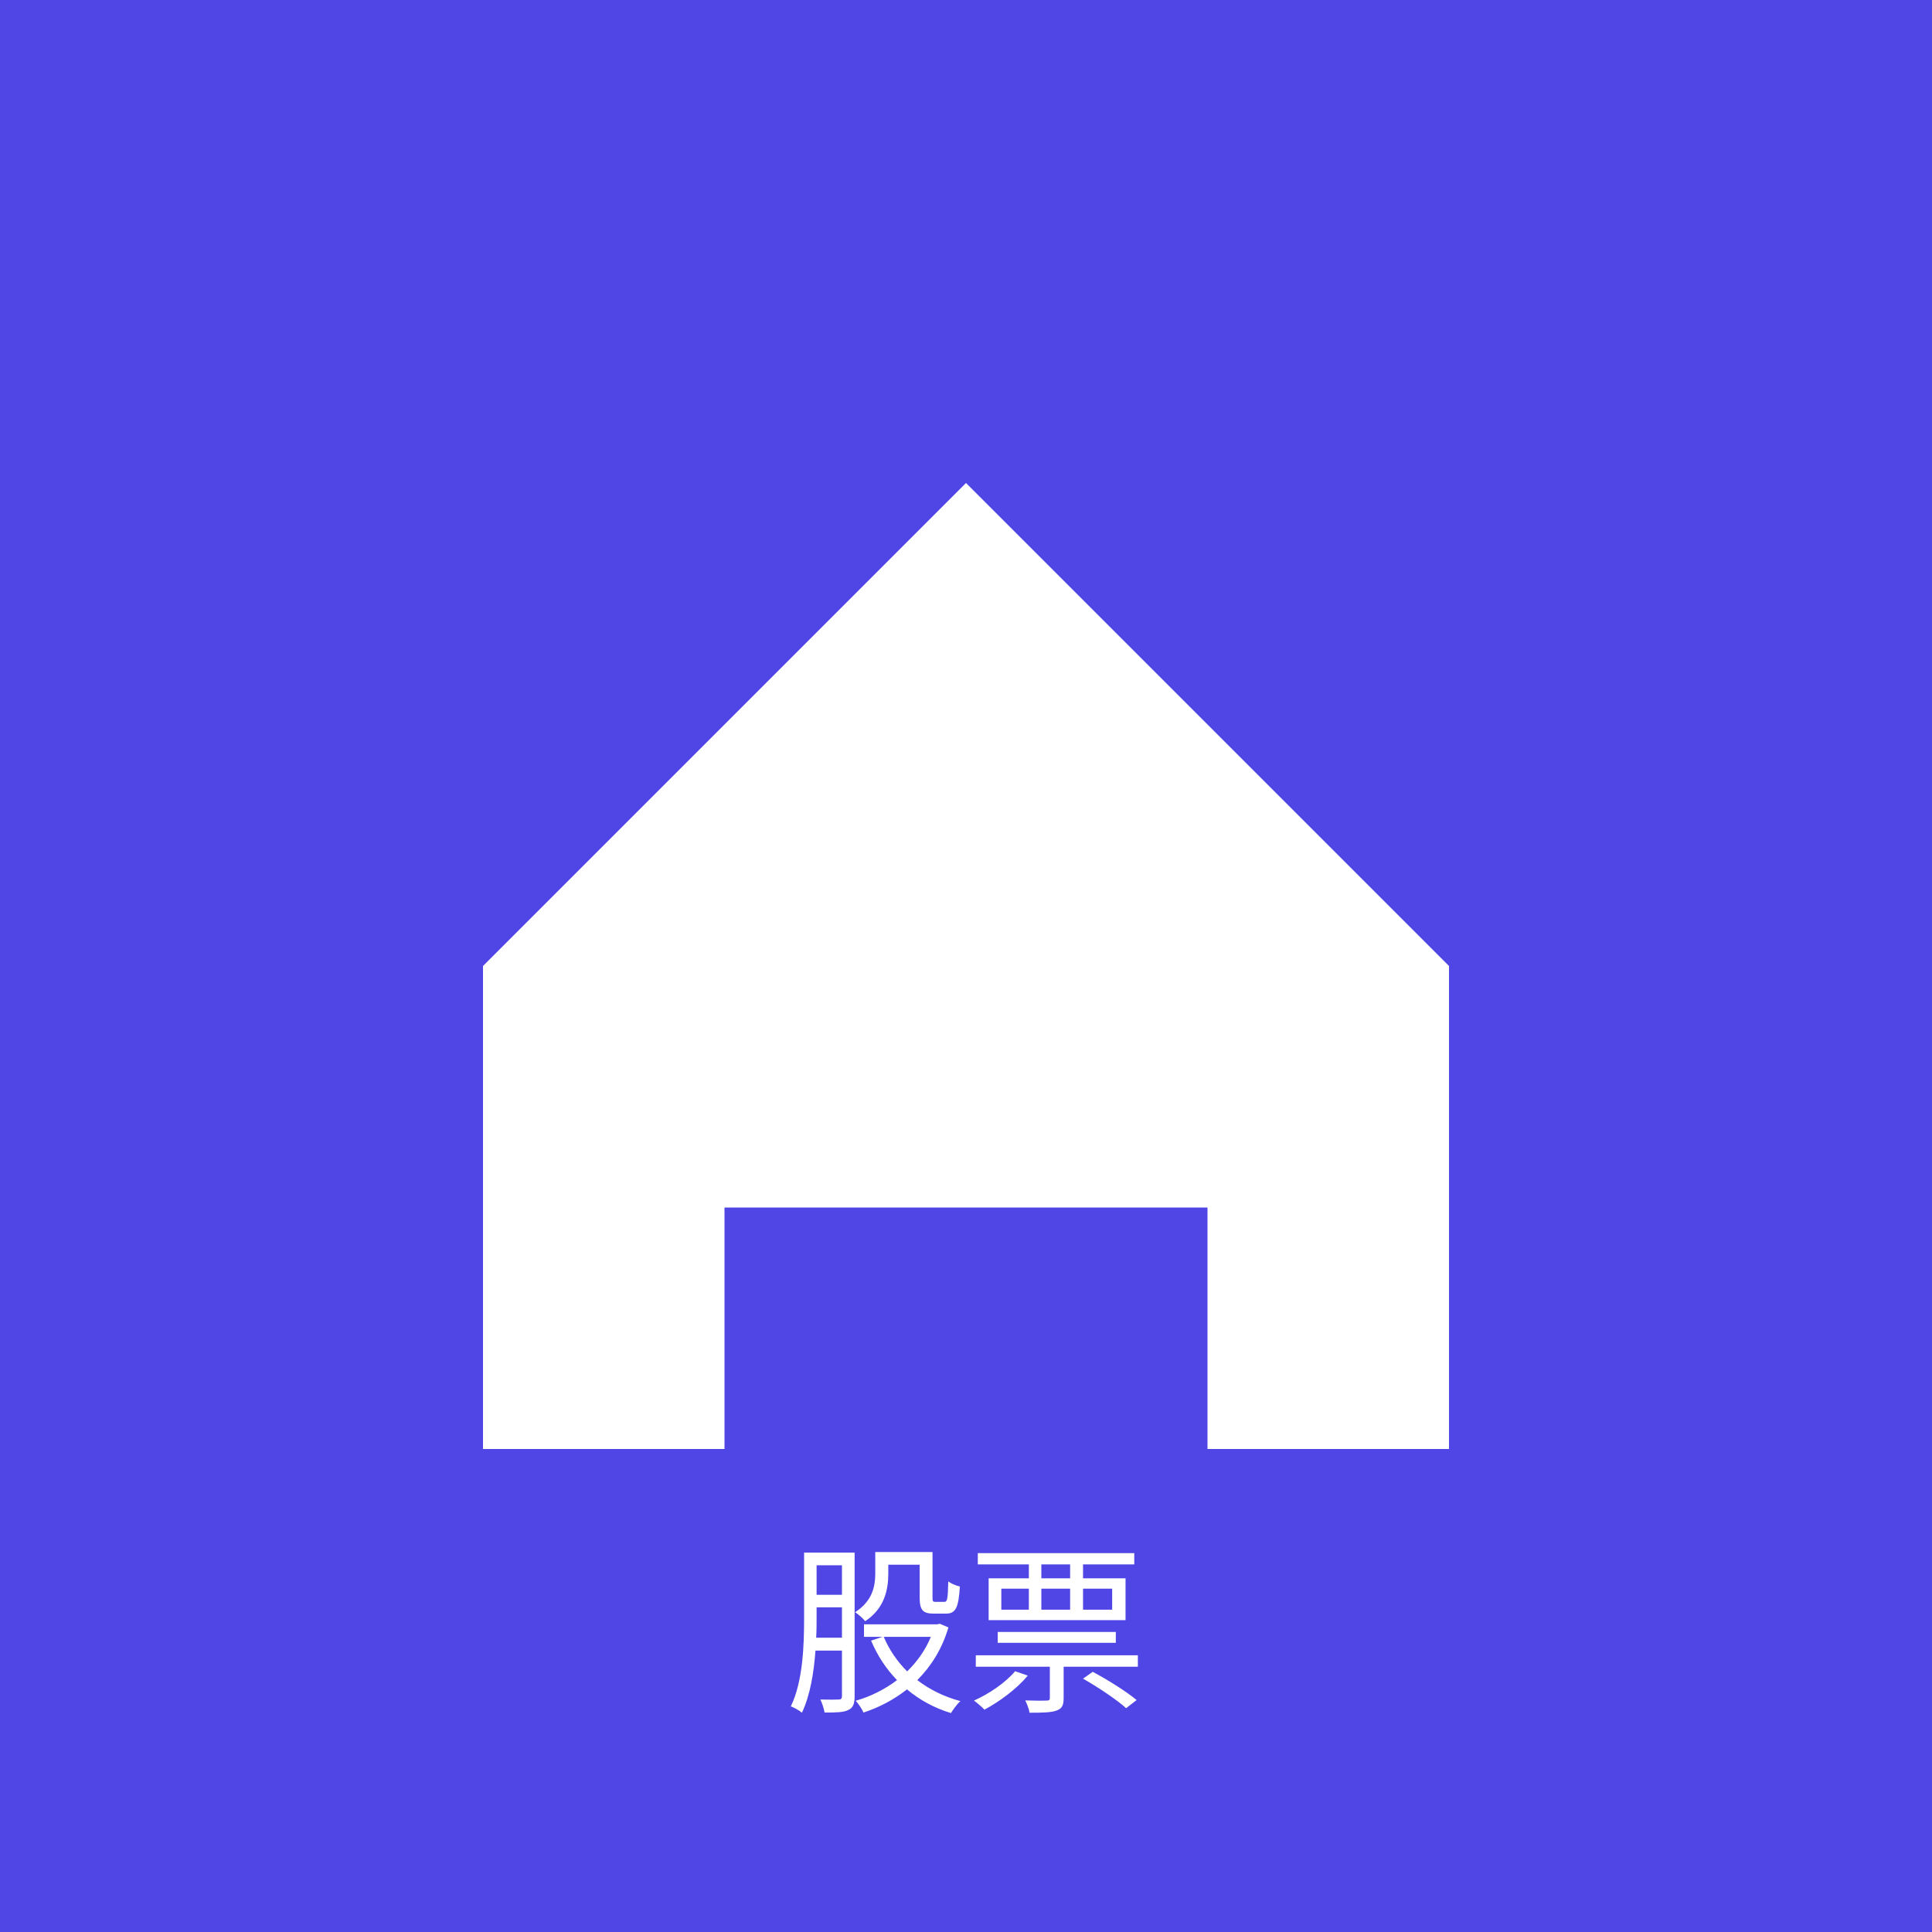
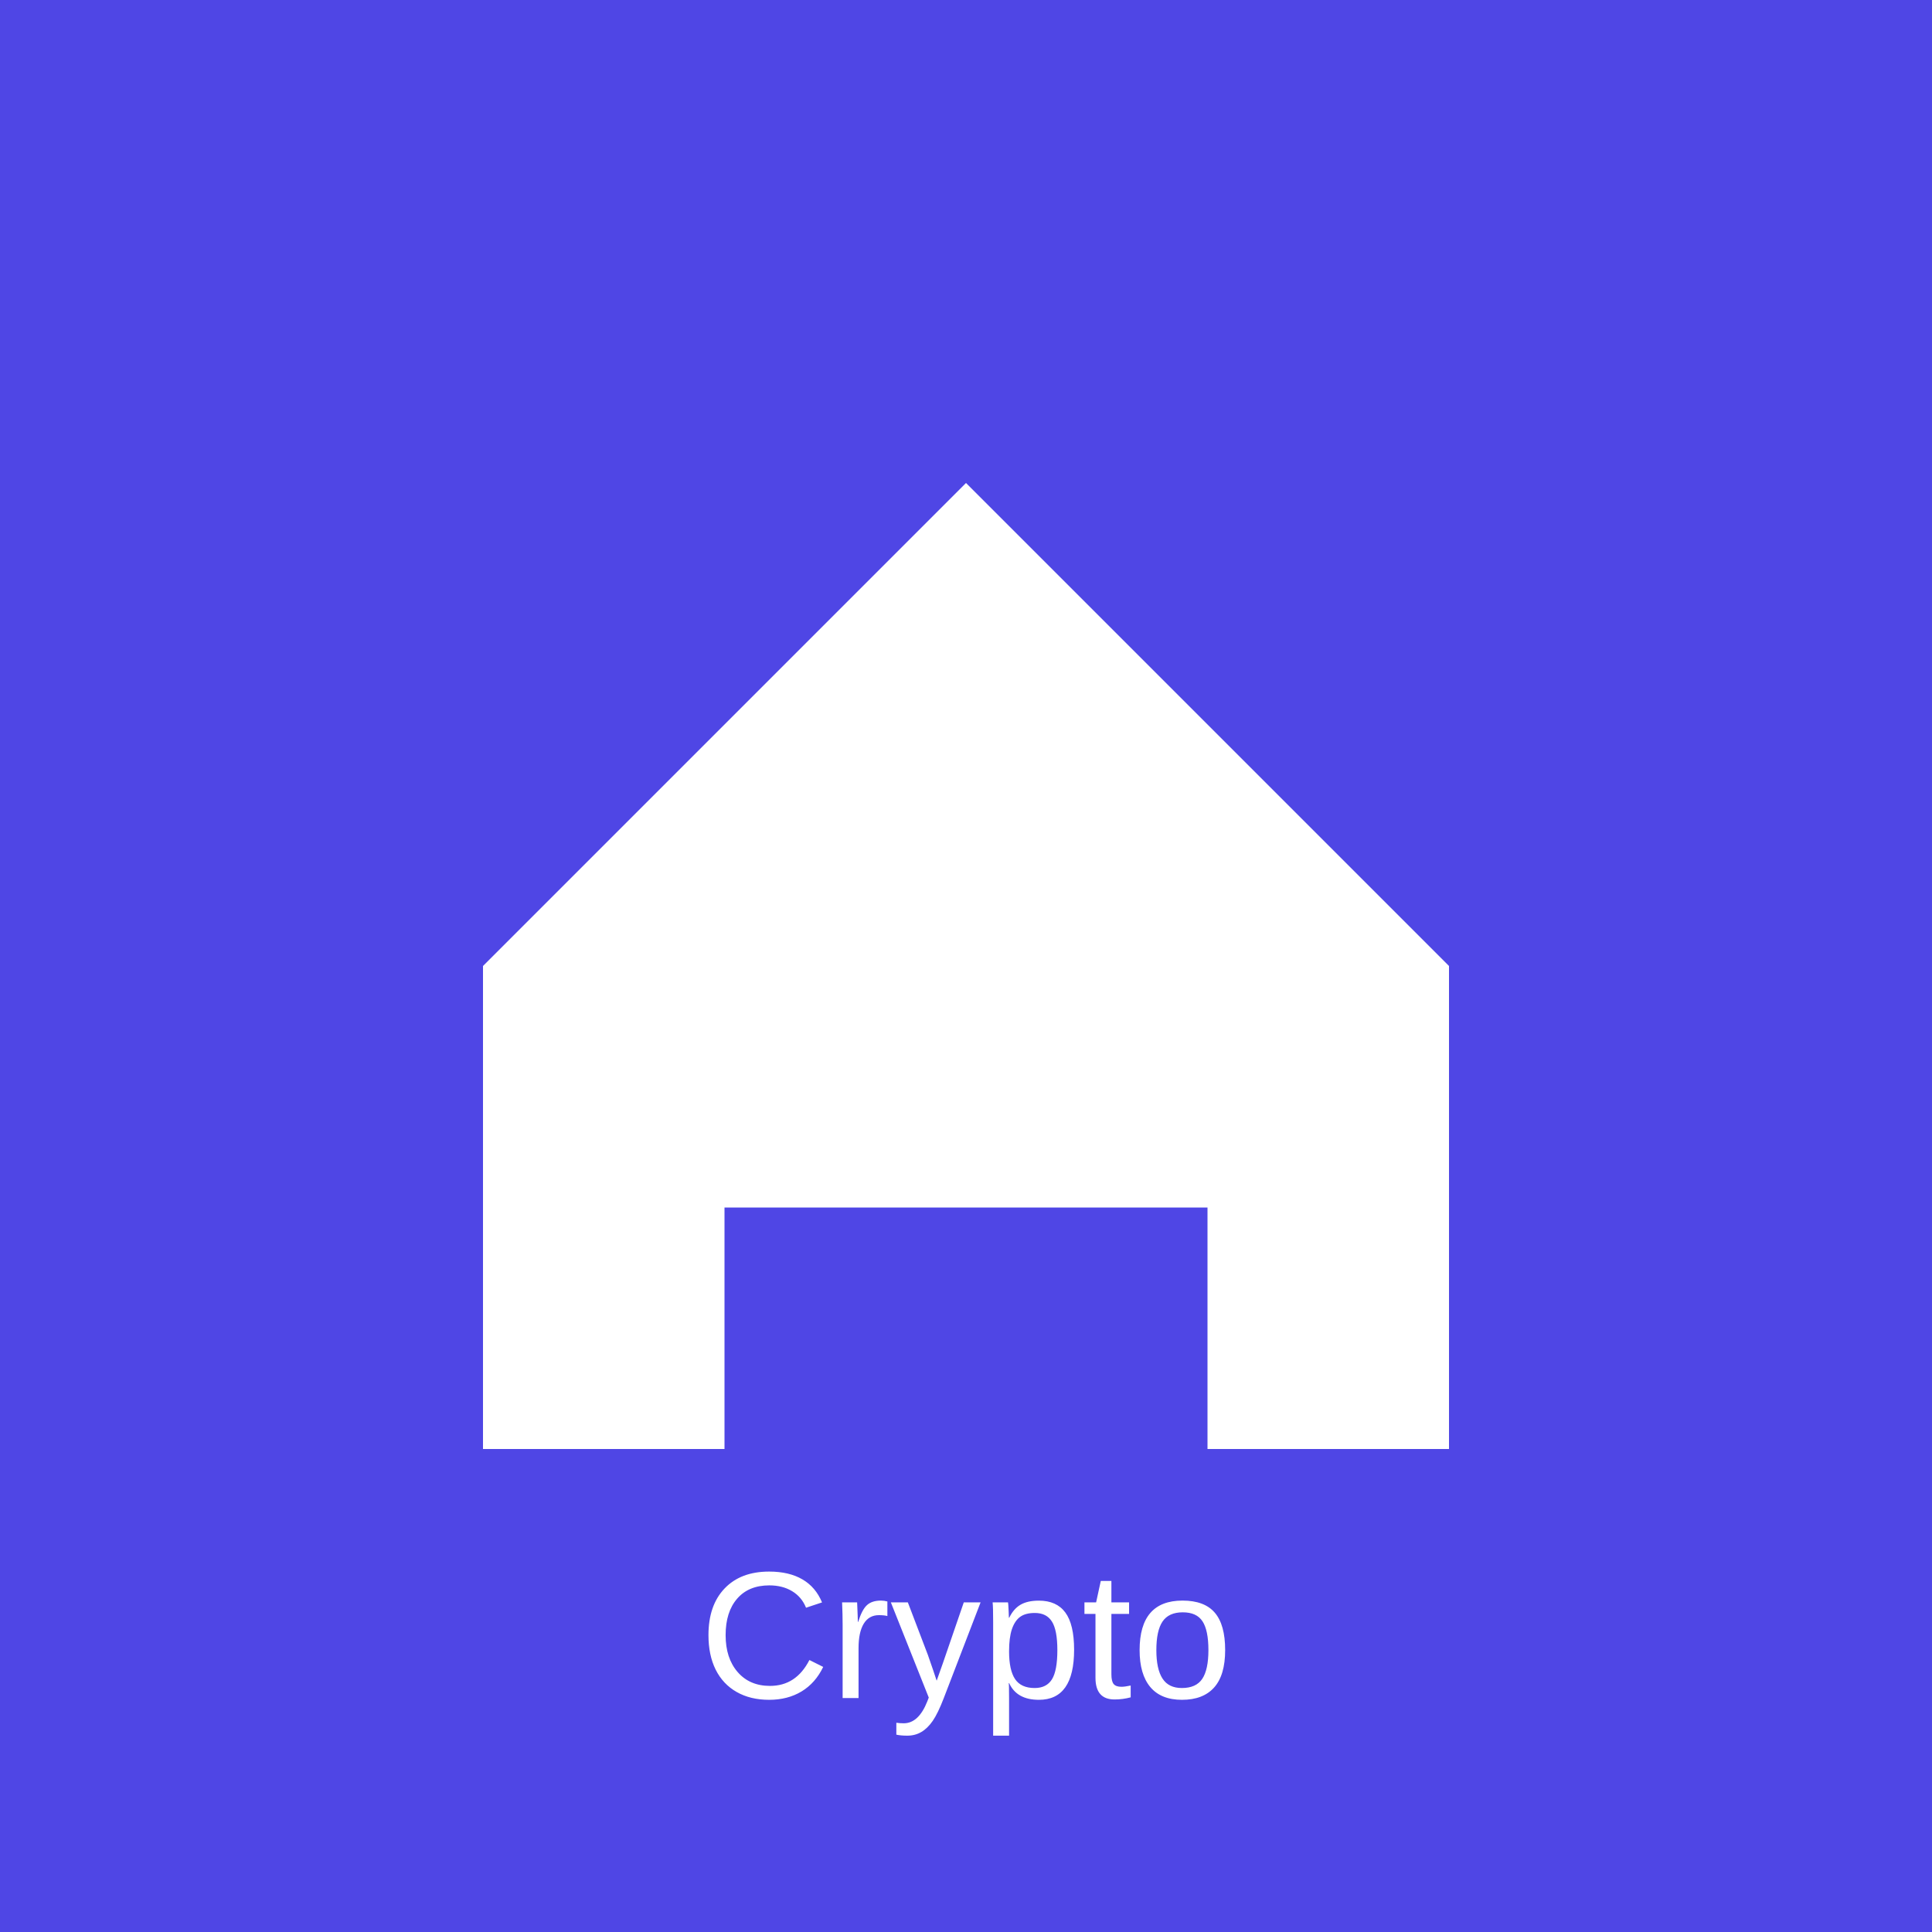
<svg xmlns="http://www.w3.org/2000/svg" width="512" height="512" viewBox="0 0 512 512">
  <rect width="512" height="512" fill="#4f46e5" />
  <path d="M128 384V256L256 128L384 256V384H320V320H192V384H128Z" fill="white" />
  <circle cx="256" cy="200" r="24" fill="white" />
-   <text x="256" y="450" text-anchor="middle" fill="white" font-size="48" font-family="Arial">股票</text>
+   <text x="256" y="450" text-anchor="middle" fill="white" font-size="48" font-family="Arial">Crypto</text>
</svg>
